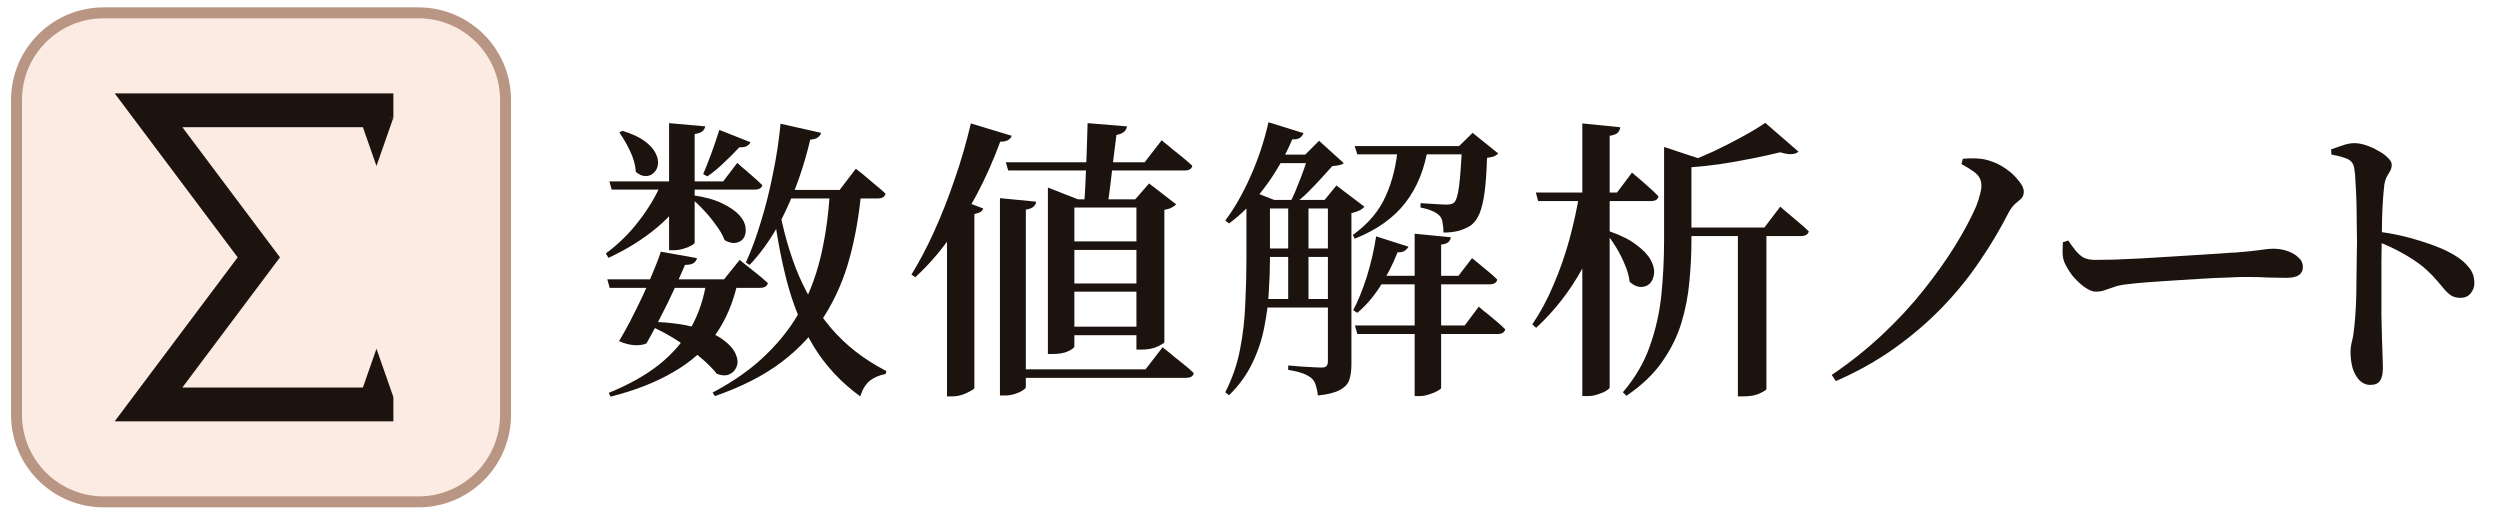
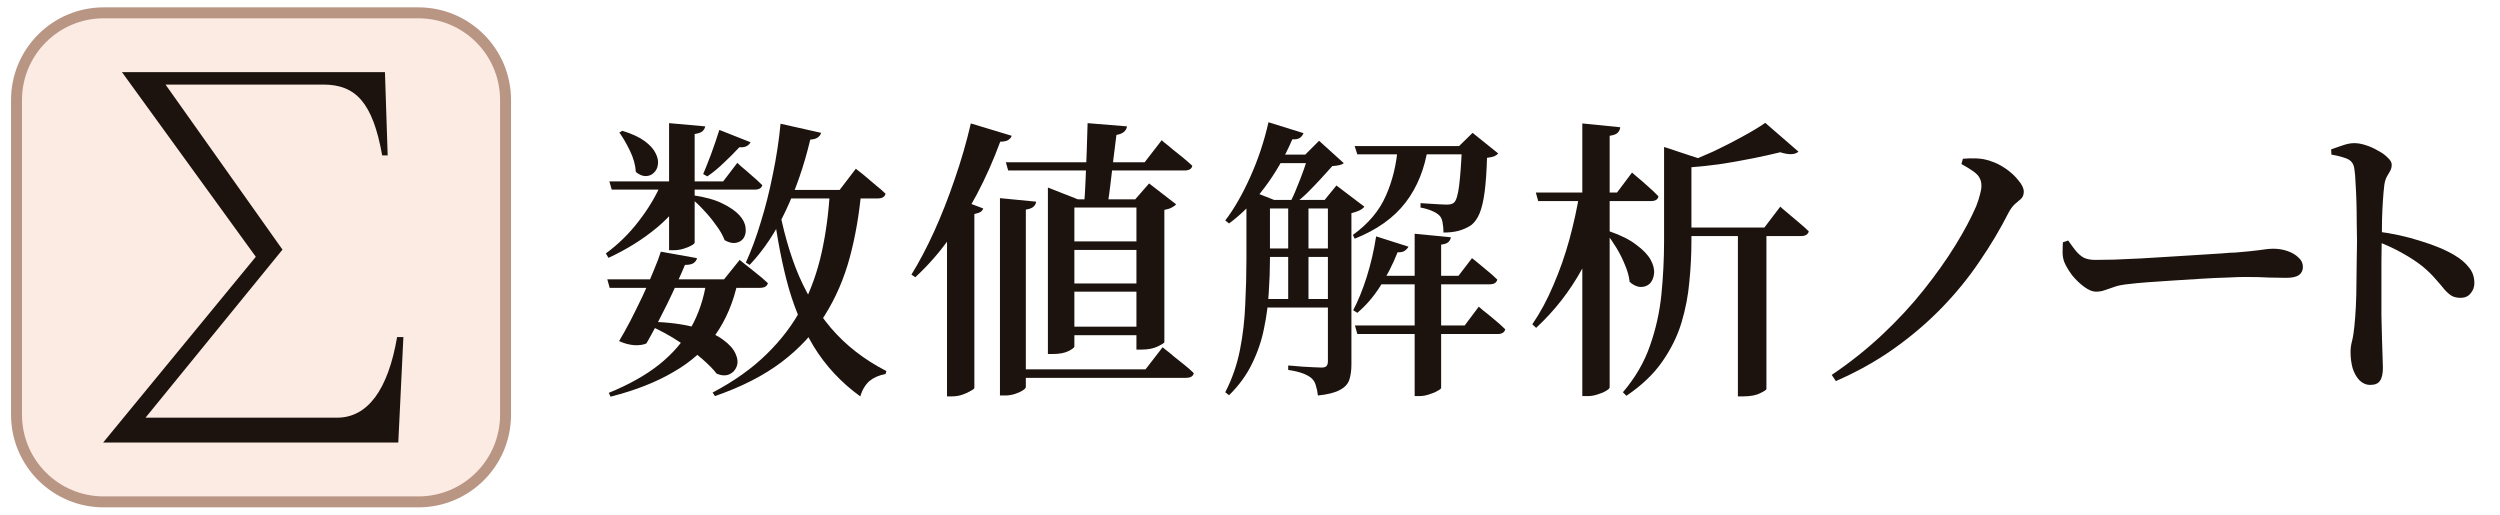
- <svg xmlns="http://www.w3.org/2000/svg" width="340" height="70" version="1.1" viewBox="0 0 340 70">
+ <svg xmlns="http://www.w3.org/2000/svg" xmlns:xlink="http://www.w3.org/1999/xlink" width="340" height="70" version="1.1" viewBox="0 0 340 70" xml:space="preserve">
  <defs>
-     <marker id="CapTriangle" overflow="visible" markerHeight="1" markerWidth="1.5" orient="auto-start-reverse" preserveAspectRatio="none" viewBox="0 0 0.525 1">
-       <path transform="scale(.5)" d="m0-1 1 1-1 1-0.05-1z" fill="context-stroke" />
-     </marker>
-     <marker id="marker2" overflow="visible" markerHeight="1" markerWidth="1.5" orient="auto-start-reverse" preserveAspectRatio="none" viewBox="0 0 0.525 1">
-       <path transform="scale(.5)" d="m0-1 1 1-1 1-0.05-1z" fill="context-stroke" />
-     </marker>
+     <g id="glyph-0-0">
+       <path d="m12.375 10.984h-0.25c-0.359 2.188-1.172 3.344-2.391 3.344h-7.625l5.453-6.969-4.656-6.844h6.281c1.281 0 1.969 0.734 2.344 2.938h0.219l-0.109-3.453h-10.469l5.328 7.656-6.078 7.703h11.75z" />
+     </g>
  </defs>
  <g transform="translate(4,2)">
    <rect x="-1.755" y="-.255" width="66.511" height="66.511" ry="11.854" fill="#fbebe3" stroke="#b99584" stroke-linejoin="round" stroke-width="1.489" />
-     <path d="m47.2 52v1h-31l15-20-15-20h31v1" fill="none" marker-end="url(#marker2)" marker-start="url(#CapTriangle)" stroke="#1d130e" stroke-width="4.6" />
+     <use transform="matrix(3.416264 0 0 3.279613 8.468292 5.727764)" x="0.034" y="0.636" fill="#1d130e" xlink:href="#glyph-0-0" />
  </g>
  <g fill="#1d130e" stroke-width="2" aria-label="数値解析ノート">
    <path d="m82.874 24.667h15.48l1.92-2.52t0.56 0.52q0.6 0.48 1.4 1.2 0.8 0.68 1.44 1.32-0.16 0.6-1.04 0.6h-19.44zm-0.28 13.32h15.88l2.12-2.64t0.64 0.52q0.68 0.52 1.56 1.24 0.92 0.72 1.64 1.4-0.16 0.64-1.08 0.64h-20.44zm8.4-21.24 4.92 0.44q-0.08 0.4-0.4 0.68-0.28 0.24-1.04 0.36v14.76q0 0.16-0.44 0.4-0.4 0.24-1.08 0.44-0.64 0.2-1.32 0.2h-0.64zm-1.12 17.48 4.92 0.88q-0.08 0.4-0.48 0.68-0.36 0.24-1.16 0.24-0.36 0.88-1 2.28-0.6 1.36-1.36 2.92-0.76 1.52-1.52 3-0.76 1.44-1.36 2.48-0.6 0.28-1.64 0.24-1.04-0.08-2.08-0.56 0.68-1.12 1.52-2.72 0.84-1.64 1.68-3.4 0.84-1.8 1.48-3.4 0.68-1.6 1-2.64zm0.12-9.4h3.88v0.6q-1.64 3.12-4.52 5.52t-6.6 4.12l-0.36-0.6q2.56-1.88 4.48-4.4 1.96-2.52 3.12-5.24zm4.2 1.72q2.52 0.36 4.04 1.12 1.56 0.76 2.32 1.6 0.76 0.84 0.84 1.68 0.12 0.8-0.24 1.4-0.36 0.56-1.08 0.68-0.68 0.12-1.52-0.36-0.4-1.04-1.2-2.08-0.76-1.08-1.68-2.04-0.92-1-1.8-1.68zm-9.56-8.76q1.96 0.6 3.04 1.4t1.48 1.64q0.44 0.84 0.32 1.56-0.08 0.68-0.56 1.12-0.44 0.44-1.12 0.44-0.64 0-1.32-0.56-0.08-1.4-0.8-2.88t-1.44-2.48zm11.44 20.48h4.28q-0.88 4.16-3.04 7.24-2.16 3.04-5.72 5.08-3.52 2.08-8.56 3.36l-0.24-0.52q4.12-1.68 6.84-3.84 2.76-2.2 4.32-5 1.6-2.84 2.12-6.32zm-7.6 5.48q3.72 0.12 6.12 0.8 2.44 0.68 3.72 1.64 1.28 0.92 1.72 1.92 0.44 0.96 0.16 1.72-0.28 0.76-1 1.08t-1.72-0.08q-0.64-0.84-1.96-2t-3.16-2.36q-1.8-1.2-4.04-2.2zm9.36-26.08 4.24 1.68q-0.16 0.32-0.52 0.52t-1 0.16q-1 1.08-2.16 2.16-1.12 1.08-2.2 1.8l-0.56-0.32q0.48-1.12 1.08-2.72 0.6-1.64 1.12-3.28zm7.76 8.52q0.84 5.56 2.6 10.2 1.8 4.64 4.8 8.2 3.04 3.56 7.56 5.88l-0.12 0.4q-1.32 0.24-2.2 0.96-0.84 0.76-1.24 2.08-3.92-2.84-6.36-6.84-2.4-4.04-3.68-9.04-1.28-5.04-1.92-10.84zm7.28-0.36h4.28q-0.44 4.96-1.6 9.24t-3.4 7.84q-2.2 3.56-5.84 6.32t-9.08 4.64l-0.32-0.48q4.4-2.32 7.36-5.24 3-2.92 4.8-6.36 1.8-3.48 2.68-7.48t1.12-8.48zm-6.72-9 5.52 1.24q-0.12 0.4-0.48 0.64-0.32 0.24-1 0.28-1.24 5.24-3.32 9.64-2.04 4.36-4.92 7.4l-0.52-0.32q1.12-2.44 2.04-5.52 0.96-3.08 1.64-6.52 0.72-3.44 1.04-6.84zm-0.44 9h8.48l2.2-2.88t0.4 0.32q0.44 0.32 1.04 0.84 0.64 0.52 1.32 1.12 0.72 0.56 1.28 1.12-0.16 0.64-1.04 0.64h-13.68z" />
    <path d="m136.794 22.067h18.88l2.32-3t0.4 0.36q0.44 0.32 1.08 0.88 0.68 0.52 1.4 1.12t1.28 1.12q-0.12 0.64-1.08 0.64h-23.96zm-0.8 4.88 4.92 0.48q-0.04 0.4-0.36 0.68-0.28 0.28-1.04 0.4v24.12q0 0.2-0.44 0.48t-1.08 0.48-1.32 0.2h-0.68zm2.68 23.28h17.12l2.32-3t0.44 0.36q0.44 0.32 1.08 0.88 0.64 0.52 1.4 1.12t1.32 1.16q-0.12 0.64-1.08 0.64h-22.6zm6.08-17.4h11.16v1.16h-11.16zm0.04 5.72h11.04v1.12h-11.04zm0.04 5.88h10.96v1.16h-10.96zm-2.32-17.32v-1.6l4.08 1.6h7.8l1.88-2.16 3.68 2.84q-0.2 0.24-0.6 0.44-0.36 0.2-1 0.32v18q0 0.12-0.88 0.56t-2.28 0.44h-0.64v-19.32h-8.44v18.88q0 0.24-0.8 0.64t-2.2 0.4h-0.6zm5.4-10.36 5.36 0.44q-0.16 0.96-1.44 1.16-0.16 1.44-0.4 3.2-0.2 1.72-0.4 3.4t-0.4 2.92h-3.2q0.12-1.36 0.2-3.28t0.16-3.96q0.08-2.08 0.12-3.88zm-19.12 12.36 1.52-2.04 3.4 1.28q-0.08 0.28-0.36 0.48-0.28 0.16-0.84 0.28v23.64q0 0.16-0.48 0.4-0.44 0.28-1.12 0.52t-1.44 0.24h-0.68zm3.24-12.32 5.56 1.68q-0.12 0.36-0.52 0.6-0.36 0.2-1.04 0.2-1.4 3.8-3.2 7.2-1.8 3.36-3.88 6.2t-4.48 5.04l-0.52-0.36q1.56-2.52 3.08-5.84 1.52-3.36 2.8-7.12 1.32-3.8 2.2-7.6z" />
    <path d="m172.834 21.027h7.08v1.16h-7.6zm5.12 0h-0.44l1.88-1.88 3.36 3.04q-0.24 0.2-0.64 0.28-0.36 0.08-0.92 0.12-0.64 0.72-1.52 1.68t-1.8 1.88-1.84 1.56h-0.68q0.52-0.92 1-2.16 0.52-1.24 0.96-2.48t0.64-2.04zm-8.44 6.16v-1.48l3.76 1.48h-0.56v8.08q0 2.08-0.16 4.48-0.12 2.4-0.64 4.88-0.48 2.48-1.64 4.84-1.12 2.32-3.12 4.28l-0.52-0.4q1.4-2.72 2-5.76t0.72-6.2q0.16-3.16 0.16-6.12zm1.84 0h10.8v1.16h-10.8zm0 6.6h10.8v1.16h-10.8zm-0.08 6.88h10.88v1.16h-10.88zm9.32-13.48h-0.44l1.6-1.96 3.8 2.88q-0.2 0.28-0.68 0.52-0.44 0.2-1.08 0.36v20.56q0 1.2-0.28 2.08t-1.28 1.4q-1 0.56-3 0.76-0.08-0.76-0.28-1.36-0.16-0.6-0.56-0.96-0.44-0.4-1.2-0.68-0.72-0.28-2-0.48v-0.6t0.56 0.04q0.6 0.04 1.4 0.12 0.8 0.04 1.52 0.08 0.76 0.04 1.04 0.04 0.52 0 0.68-0.2 0.2-0.2 0.2-0.64zm-5.4 0h2.76v13.84h-2.76zm9.04-7.32h16.12v1.12h-15.76zm14.6 0h-0.4l1.84-1.8 3.48 2.8q-0.2 0.24-0.56 0.4-0.36 0.12-0.96 0.2-0.08 2.76-0.32 4.6t-0.68 2.92-1.16 1.64q-0.72 0.48-1.68 0.76-0.92 0.24-2.08 0.24 0-0.72-0.12-1.32-0.08-0.64-0.44-1t-1.04-0.64q-0.64-0.28-1.52-0.44v-0.6q0.56 0.04 1.24 0.08t1.32 0.08 0.96 0.04q0.76 0 1.04-0.28 0.44-0.4 0.68-2.24 0.24-1.88 0.4-5.44zm-6.44 11.92 4.92 0.48q-0.04 0.36-0.32 0.64t-1 0.36v19.48q0 0.16-0.48 0.4-0.44 0.28-1.12 0.48-0.68 0.24-1.36 0.24h-0.64zm-8.12 12.48h14.92l1.92-2.56t0.6 0.52q0.64 0.48 1.48 1.2 0.88 0.72 1.52 1.36-0.16 0.64-1.04 0.64h-19.08zm5.84-24.4h4.12q-0.68 4.56-3.08 7.68t-6.92 4.92l-0.24-0.52q3.16-2.28 4.48-5.32 1.36-3.04 1.64-6.76zm-2.96 12.28 4.4 1.4q-0.16 0.32-0.52 0.56-0.32 0.24-0.96 0.2-1 2.52-2.4 4.68-1.36 2.12-3.08 3.56l-0.56-0.36q1-1.88 1.84-4.52 0.84-2.68 1.28-5.52zm0.28 5.36h10.92l1.84-2.4t0.6 0.48 1.4 1.16q0.8 0.64 1.44 1.28-0.16 0.64-1.04 0.64h-15.16zm-14.92-20.88 4.76 1.48q-0.12 0.36-0.48 0.64-0.36 0.24-1.04 0.2-1.56 3.64-3.8 6.6-2.2 2.92-4.8 4.84l-0.52-0.4q1.8-2.36 3.4-5.92t2.48-7.44z" />
    <path d="m208.874 26.187h11.04l2.04-2.72t0.6 0.52q0.64 0.52 1.48 1.28 0.88 0.76 1.52 1.44-0.12 0.64-1.04 0.64h-15.32zm5.96 0h3.96v0.64q-1.16 5.24-3.64 9.76t-6.24 8l-0.52-0.48q1.64-2.4 2.88-5.36 1.28-2.96 2.16-6.16 0.88-3.24 1.4-6.4zm0.36-9.4 5.16 0.52q-0.04 0.44-0.36 0.76-0.28 0.28-1.08 0.4v34.2q0 0.2-0.48 0.48-0.44 0.28-1.12 0.48-0.68 0.24-1.36 0.24h-0.76zm3.72 14.68q2.32 0.8 3.64 1.84 1.36 1 1.92 2t0.48 1.88q-0.08 0.84-0.56 1.36-0.48 0.48-1.24 0.48-0.72 0-1.52-0.68-0.12-1.12-0.64-2.32-0.48-1.2-1.16-2.32t-1.36-1.96zm7.4-11.48 4.72 1.56q-0.16 0.36-1 0.48v10.8q0 2.64-0.28 5.48-0.24 2.8-1.08 5.6-0.84 2.76-2.64 5.32-1.76 2.52-4.84 4.6l-0.48-0.48q2.52-2.96 3.68-6.32 1.2-3.4 1.56-7 0.36-3.64 0.36-7.28zm13.76-3.28 4.52 3.92q-0.72 0.64-2.48 0.08-1.6 0.4-3.8 0.84-2.16 0.44-4.56 0.8-2.4 0.32-4.72 0.48l-0.16-0.52q1.96-0.72 4.08-1.68 2.12-1 4-2.04 1.92-1.04 3.12-1.88zm-12.12 14.24h12l2.16-2.84t0.36 0.32q0.4 0.32 1 0.84 0.64 0.52 1.32 1.12 0.68 0.56 1.2 1.08-0.16 0.64-1.08 0.64h-16.96zm8.4 0.16h3.88v21.8q0 0.16-0.84 0.56-0.84 0.44-2.32 0.44h-0.72z" />
    <path d="m249.114 50.987q3.68-2.48 6.84-5.44t5.64-6.08q2.52-3.16 4.32-6.08t2.84-5.32q0.36-0.92 0.52-1.6 0.2-0.68 0.2-1.2 0-0.6-0.24-1.04-0.2-0.44-0.8-0.88t-1.68-1.04l0.2-0.72q0.92-0.08 1.88-0.04 1 0.04 1.88 0.36 1.04 0.32 2.08 1.04t1.72 1.6q0.72 0.84 0.72 1.52 0 0.6-0.36 0.96-0.36 0.32-0.84 0.72-0.44 0.4-0.84 1.12-1.72 3.4-4 6.72-2.24 3.32-5.16 6.32-2.88 2.96-6.48 5.52-3.56 2.52-7.88 4.4z" />
    <path d="m285.034 39.667q-0.68 0-1.56-0.64t-1.64-1.56q-0.72-0.96-1.08-1.8-0.24-0.64-0.24-1.32 0-0.72 0.04-1.4l0.72-0.24q0.52 0.76 1 1.36t1.08 0.96q0.64 0.32 1.6 0.32 1 0 2.6-0.04 1.64-0.08 3.6-0.16 1.96-0.12 3.96-0.24 2.04-0.12 3.84-0.24 1.84-0.12 3.16-0.2 1.32-0.12 1.88-0.12 2-0.16 3.2-0.32 1.24-0.2 2-0.2 1 0 1.92 0.32t1.48 0.88q0.6 0.52 0.6 1.28 0 0.72-0.56 1.12-0.56 0.36-1.72 0.36-1.12 0-2.36-0.04-1.2-0.08-3.24-0.08-0.84 0-2.4 0.08-1.56 0.04-3.48 0.16t-3.84 0.24q-1.88 0.12-3.52 0.24-1.6 0.12-2.52 0.24-1.28 0.12-2.04 0.4-0.76 0.24-1.28 0.44t-1.2 0.2z" />
    <path d="m322.354 52.347q-0.84 0-1.48-0.64-0.6-0.64-0.92-1.64-0.28-1.04-0.28-2.2 0-0.72 0.2-1.48t0.32-2q0.12-1.12 0.2-2.64 0.08-1.56 0.08-3.2 0.04-1.68 0.04-3.16 0.04-1.52 0.04-2.52 0-1.24-0.04-2.64 0-1.44-0.04-2.8-0.04-1.4-0.12-2.56-0.04-1.2-0.16-1.88-0.12-1-0.92-1.36t-2.2-0.6l-0.04-0.72q0.84-0.28 1.64-0.56t1.52-0.28 1.56 0.28q0.88 0.28 1.68 0.76 0.84 0.44 1.32 0.96 0.52 0.48 0.52 0.92 0 0.48-0.2 0.84t-0.44 0.76-0.36 1.12q-0.12 0.96-0.2 2.2t-0.12 2.6q0 1.36-0.04 2.64 0 1.32-0.04 3.04 0 1.68 0 3.6 0 1.88 0 3.68 0.04 1.8 0.08 3.32 0.04 1.44 0.08 2.4t0.04 1.44q0 1.2-0.4 1.76-0.36 0.56-1.32 0.56zm12.28-11.84q-0.76 0-1.28-0.32-0.48-0.32-0.96-0.88-0.48-0.6-1.16-1.36-0.68-0.8-1.72-1.68-1.2-0.96-2.72-1.8-1.52-0.88-3.6-1.68v-1.32q3.2 0.4 6.04 1.32 2.88 0.88 4.64 1.96 1.16 0.68 1.88 1.6 0.76 0.88 0.76 2.16 0 0.8-0.52 1.4-0.48 0.6-1.36 0.6z" />
  </g>
</svg>
